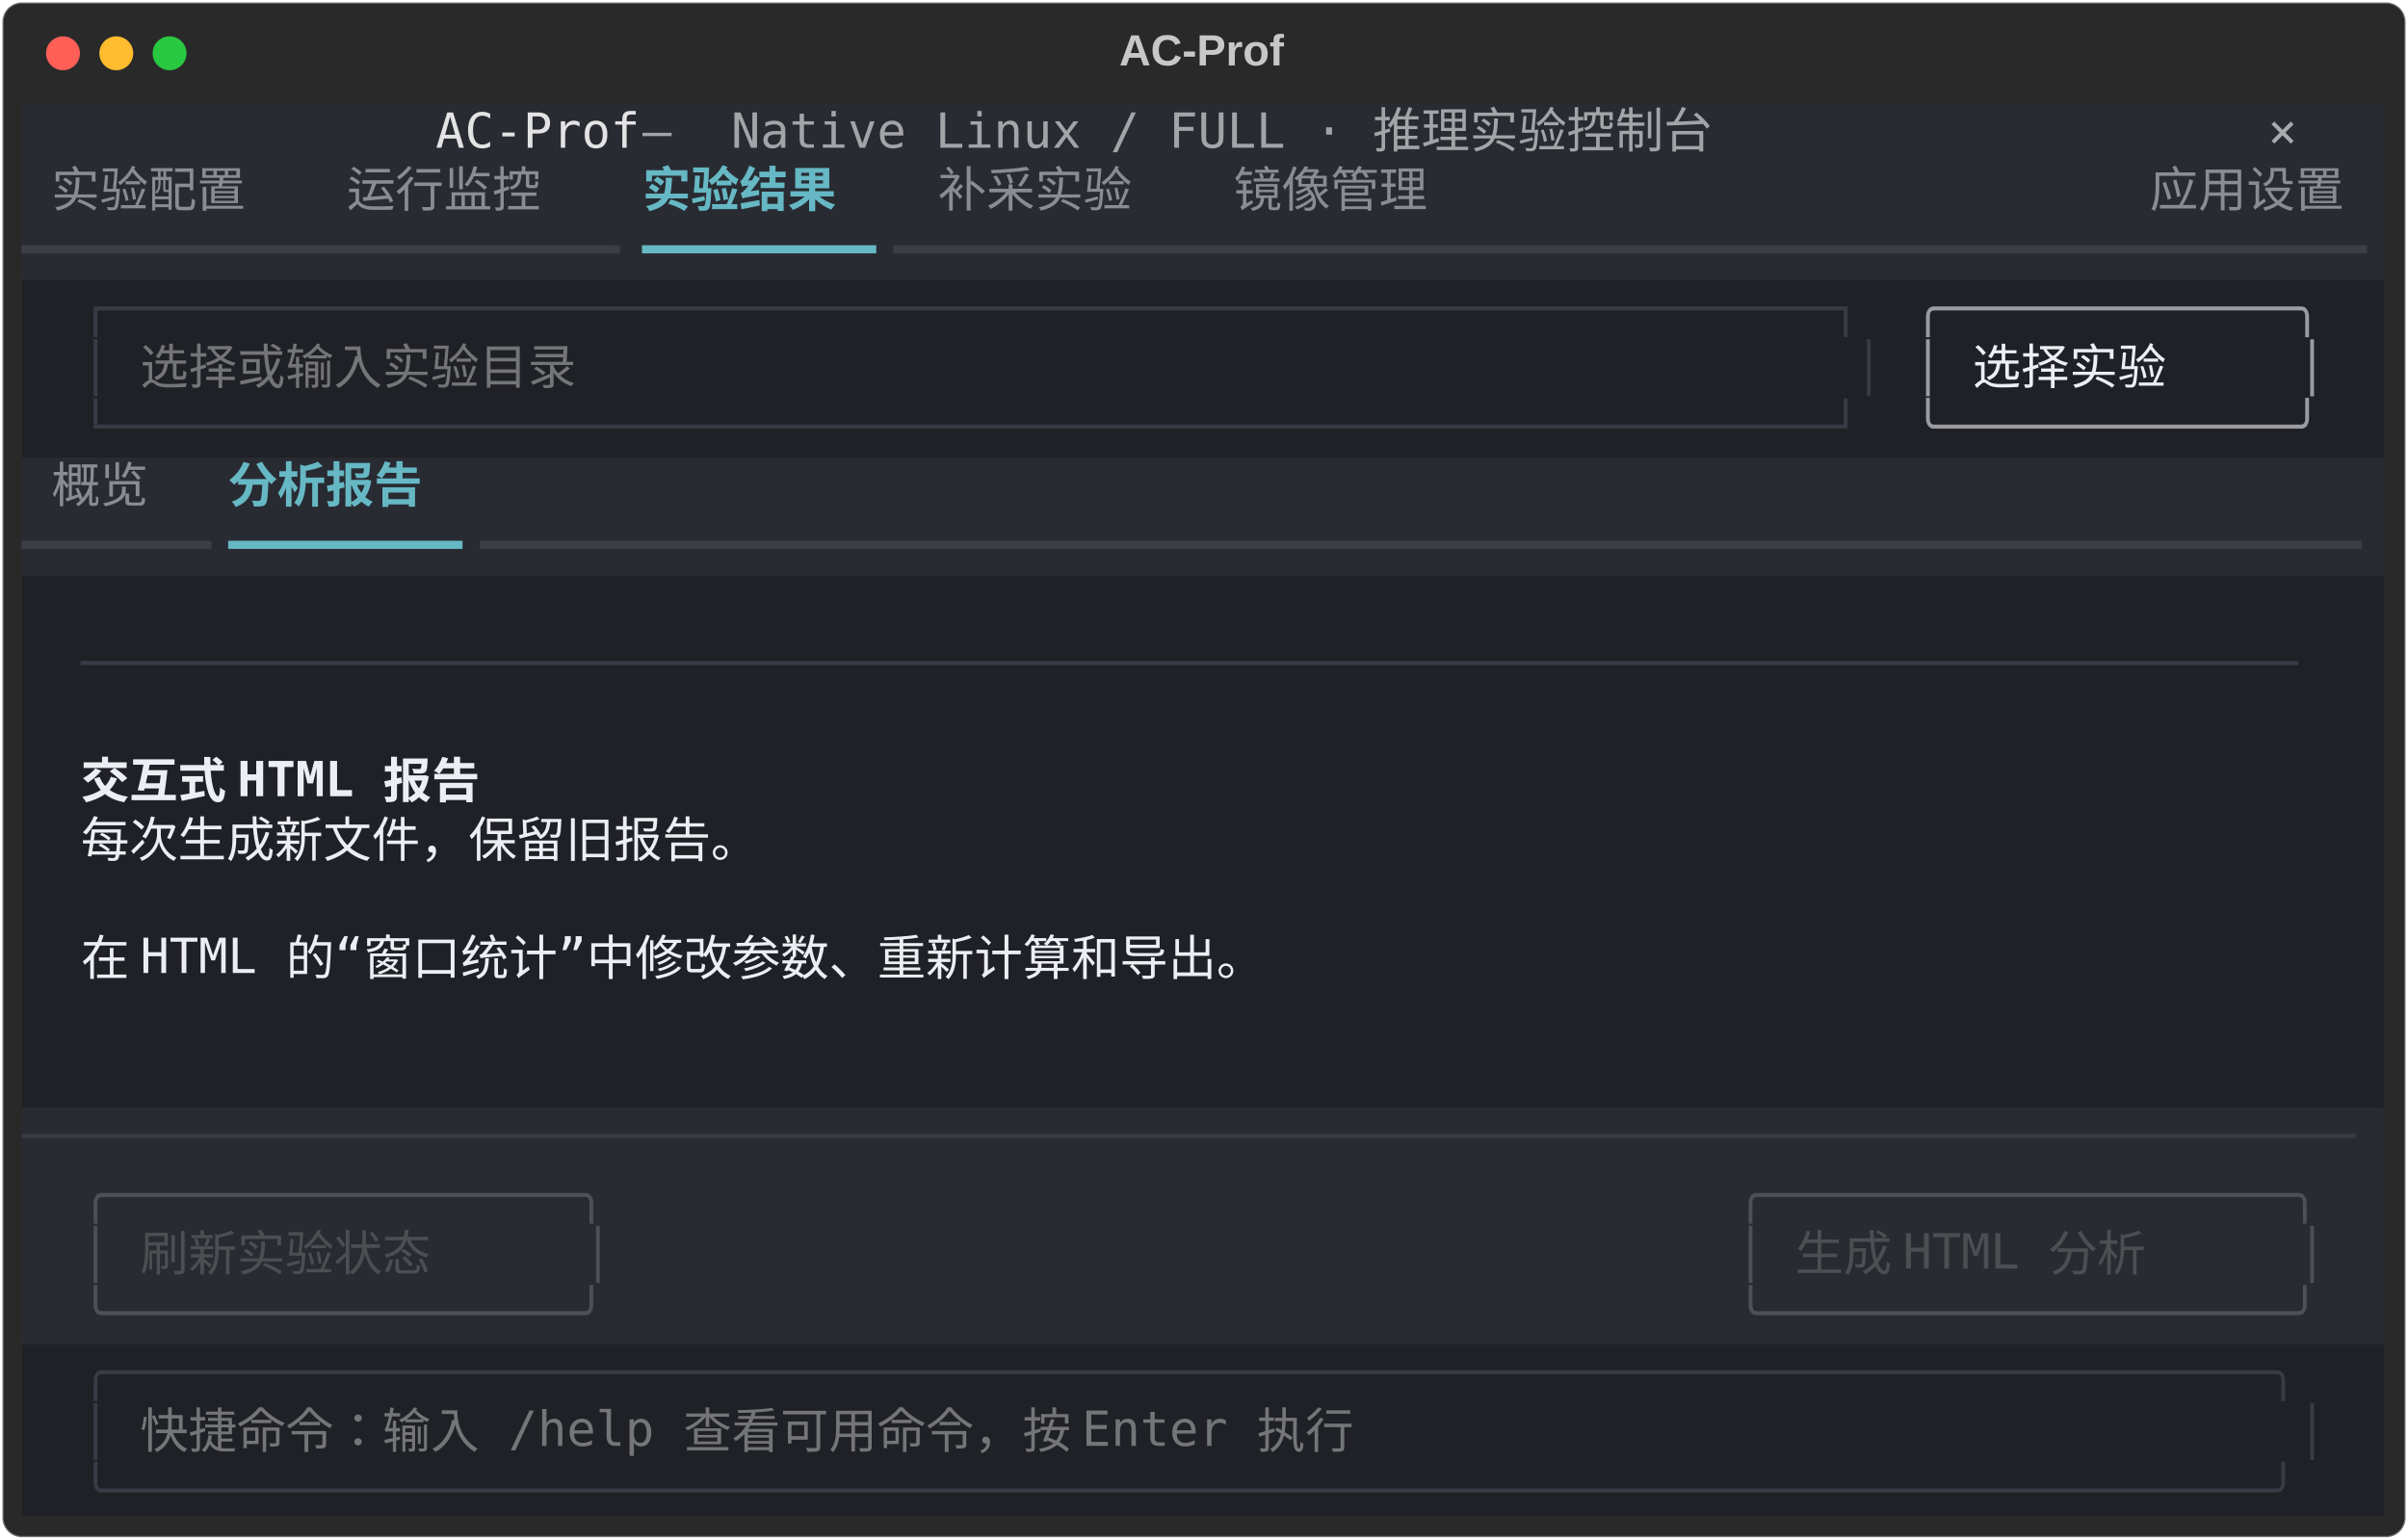
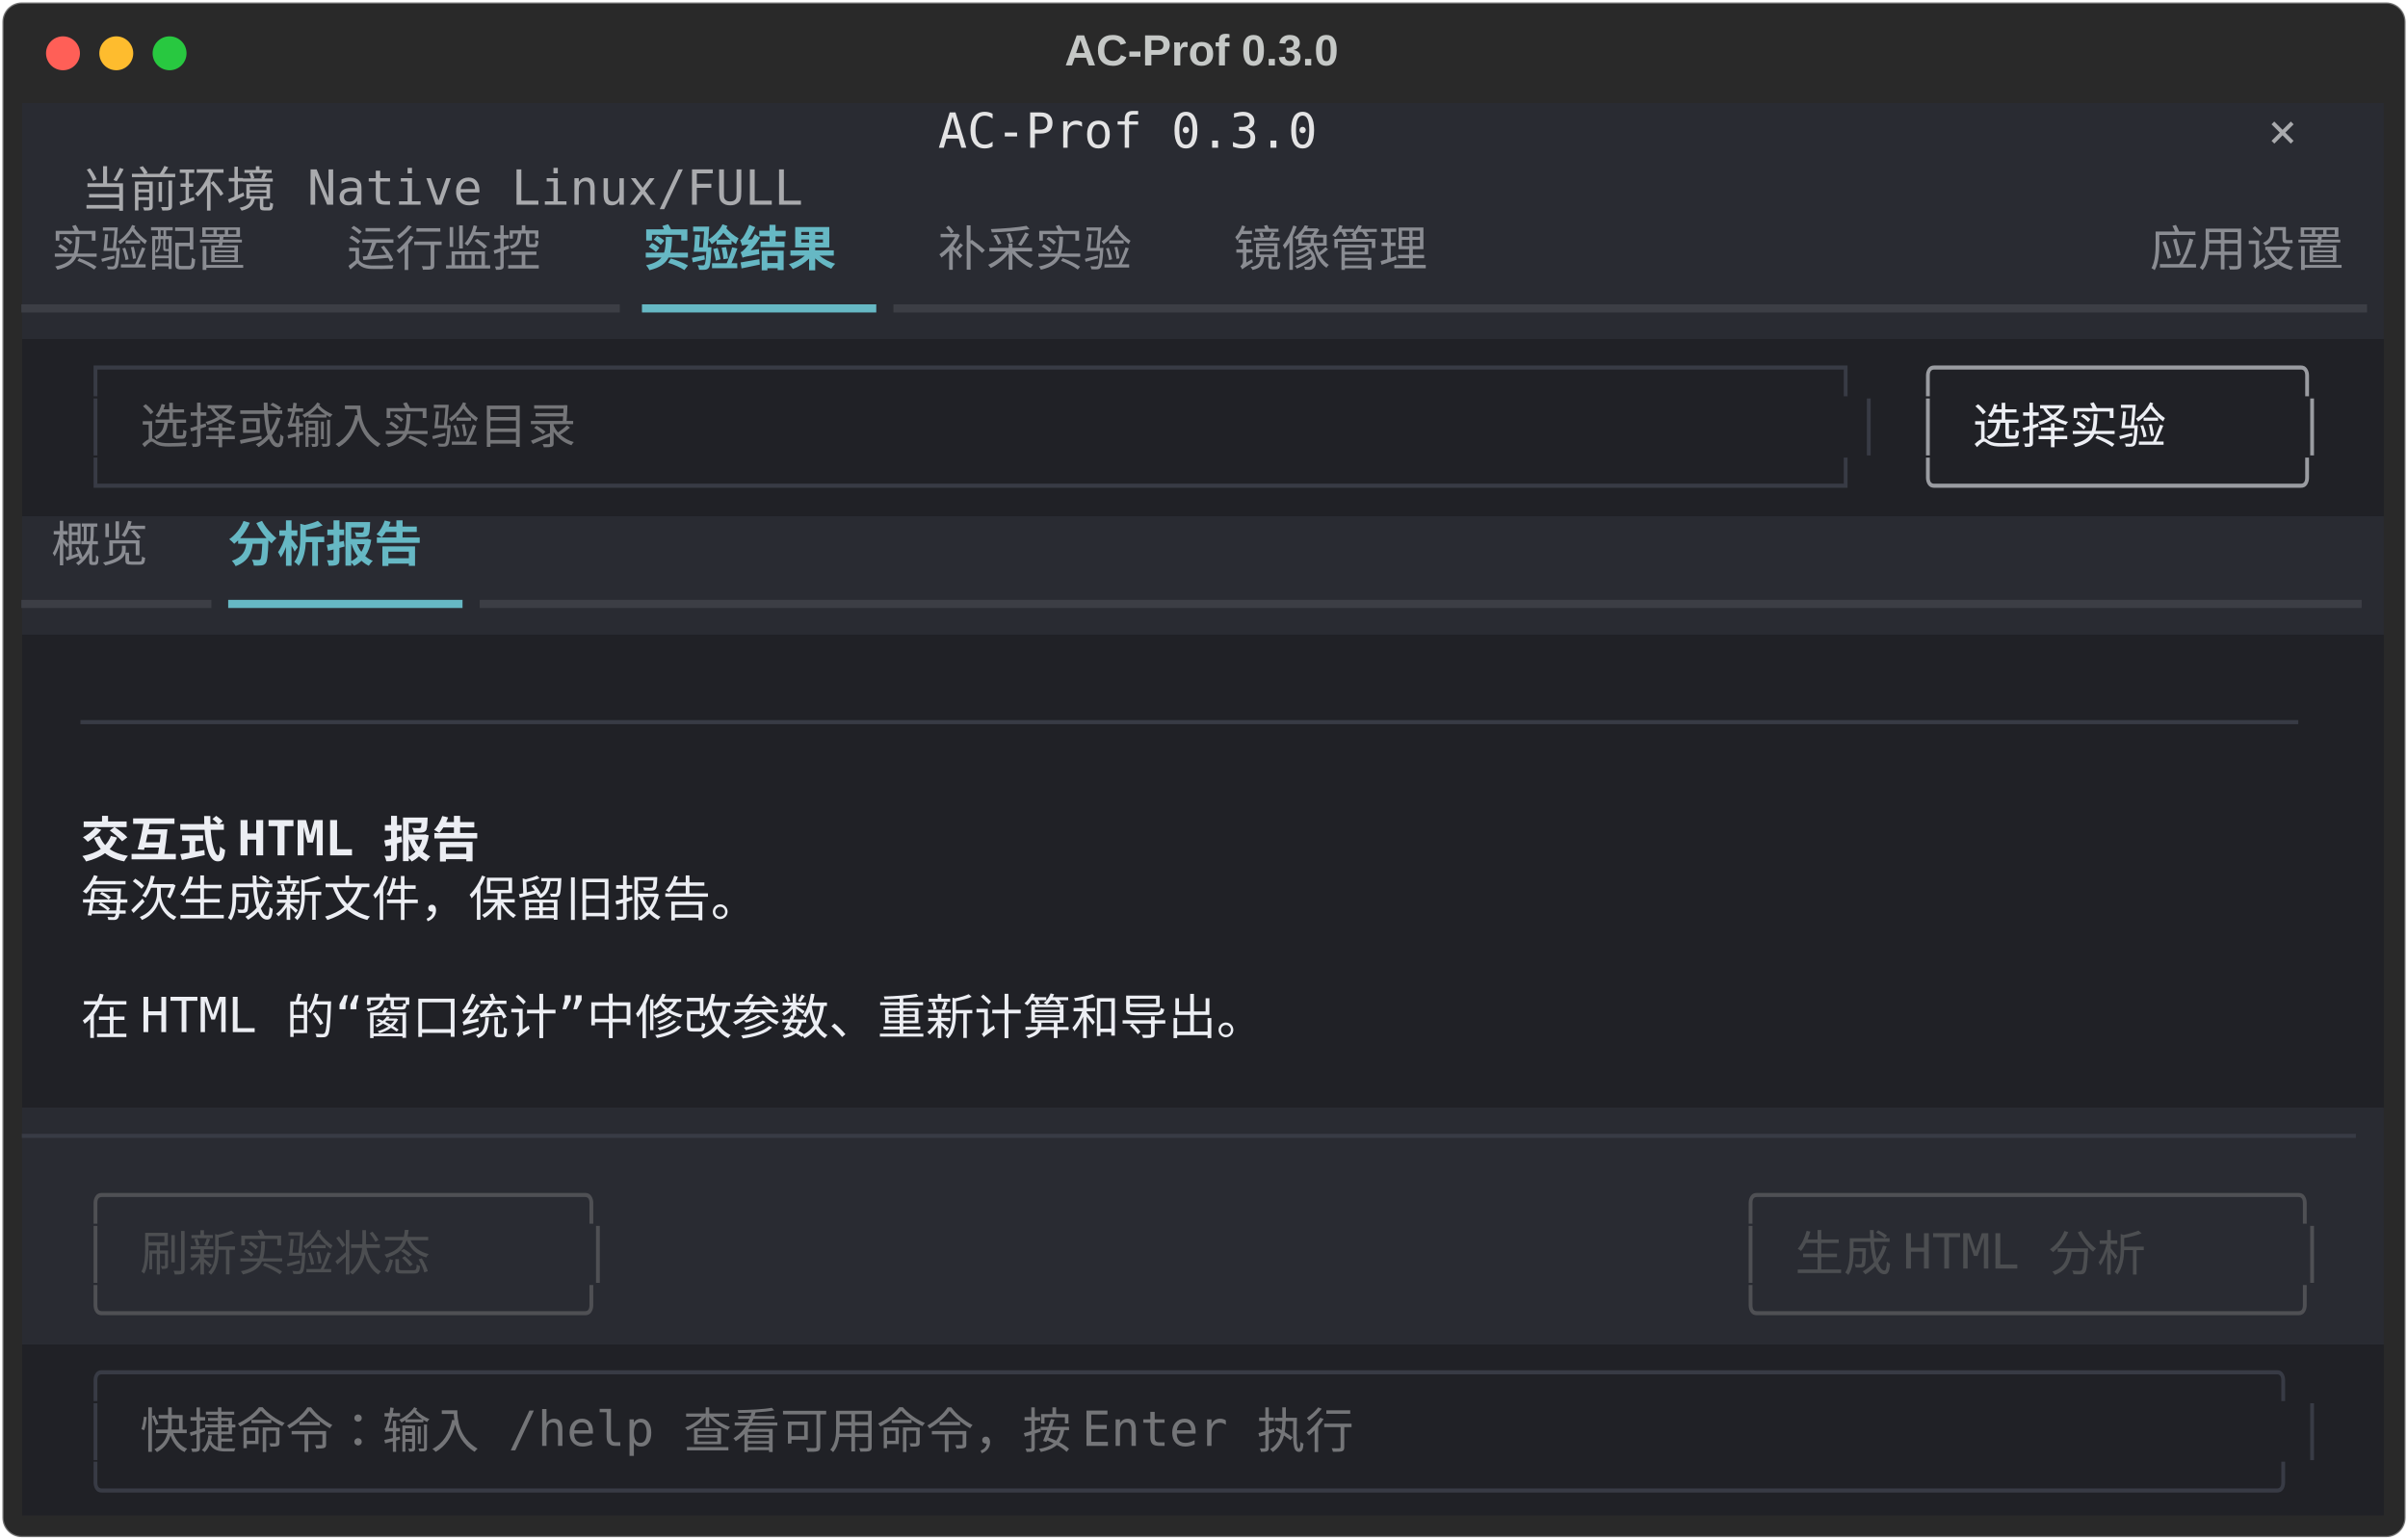
<svg xmlns="http://www.w3.org/2000/svg" class="rich-terminal" viewBox="0 0 994 635.6">
  <style>

    @font-face {
        font-family: "Fira Code";
        src: local("FiraCode-Regular"),
                url("https://cdnjs.cloudflare.com/ajax/libs/firacode/6.2.0/woff2/FiraCode-Regular.woff2") format("woff2"),
                url("https://cdnjs.cloudflare.com/ajax/libs/firacode/6.2.0/woff/FiraCode-Regular.woff") format("woff");
        font-style: normal;
        font-weight: 400;
    }
    @font-face {
        font-family: "Fira Code";
        src: local("FiraCode-Bold"),
                url("https://cdnjs.cloudflare.com/ajax/libs/firacode/6.2.0/woff2/FiraCode-Bold.woff2") format("woff2"),
                url("https://cdnjs.cloudflare.com/ajax/libs/firacode/6.2.0/woff/FiraCode-Bold.woff") format("woff");
        font-style: bold;
        font-weight: 700;
    }

    .terminal-matrix {
        font-family: Fira Code, monospace;
        font-size: 20px;
        line-height: 24.4px;
        font-variant-east-asian: full-width;
    }

    .terminal-title {
        font-size: 18px;
        font-weight: bold;
        font-family: arial;
    }

    .terminal-r1 { fill: #e3e3e4 }
- .terminal-r2 { fill: #a3a4a7 }
- .terminal-r3 { fill: #c5c8c6 }
- .terminal-r4 { fill: #a9aaad }
- .terminal-r5 { fill: #8a8c92 }
- .terminal-r6 { fill: #66b8c4;font-weight: bold }
- .terminal-r7 { fill: #3c3e45 }
- .terminal-r8 { fill: #66b8c4 }
- .terminal-r9 { fill: #383b45 }
- .terminal-r10 { fill: #9a9ca1 }
- .terminal-r11 { fill: #747578 }
- .terminal-r12 { fill: #eceef3 }
- .terminal-r13 { fill: #eceef3;font-weight: bold }
- .terminal-r14 { fill: #4f5054 }
- .terminal-r15 { fill: #4c4e51 }
+ .terminal-r2 { fill: #c5c8c6 }
+ .terminal-r3 { fill: #a9aaad }
+ .terminal-r4 { fill: #8a8c92 }
+ .terminal-r5 { fill: #66b8c4;font-weight: bold }
+ .terminal-r6 { fill: #3c3e45 }
+ .terminal-r7 { fill: #66b8c4 }
+ .terminal-r8 { fill: #383b45 }
+ .terminal-r9 { fill: #9a9ca1 }
+ .terminal-r10 { fill: #747578 }
+ .terminal-r11 { fill: #eceef3 }
+ .terminal-r12 { fill: #eceef3;font-weight: bold }
+ .terminal-r13 { fill: #4f5054 }
+ .terminal-r14 { fill: #4c4e51 }
    </style>
  <defs>
    <clipPath id="terminal-clip-terminal">
      <rect x="0" y="0" width="975.0" height="584.6" />
    </clipPath>
    <clipPath id="terminal-line-0">
      <rect x="0" y="1.5" width="976" height="24.65" />
    </clipPath>
    <clipPath id="terminal-line-1">
      <rect x="0" y="25.9" width="976" height="24.65" />
    </clipPath>
    <clipPath id="terminal-line-2">
      <rect x="0" y="50.3" width="976" height="24.65" />
    </clipPath>
    <clipPath id="terminal-line-3">
      <rect x="0" y="74.7" width="976" height="24.65" />
    </clipPath>
    <clipPath id="terminal-line-4">
      <rect x="0" y="99.1" width="976" height="24.65" />
    </clipPath>
    <clipPath id="terminal-line-5">
      <rect x="0" y="123.5" width="976" height="24.65" />
    </clipPath>
    <clipPath id="terminal-line-6">
      <rect x="0" y="147.9" width="976" height="24.65" />
    </clipPath>
    <clipPath id="terminal-line-7">
      <rect x="0" y="172.3" width="976" height="24.65" />
    </clipPath>
    <clipPath id="terminal-line-8">
      <rect x="0" y="196.7" width="976" height="24.65" />
    </clipPath>
    <clipPath id="terminal-line-9">
      <rect x="0" y="221.1" width="976" height="24.65" />
    </clipPath>
    <clipPath id="terminal-line-10">
      <rect x="0" y="245.5" width="976" height="24.65" />
    </clipPath>
    <clipPath id="terminal-line-11">
      <rect x="0" y="269.9" width="976" height="24.65" />
    </clipPath>
    <clipPath id="terminal-line-12">
      <rect x="0" y="294.3" width="976" height="24.65" />
    </clipPath>
    <clipPath id="terminal-line-13">
      <rect x="0" y="318.7" width="976" height="24.65" />
    </clipPath>
    <clipPath id="terminal-line-14">
      <rect x="0" y="343.1" width="976" height="24.65" />
    </clipPath>
    <clipPath id="terminal-line-15">
      <rect x="0" y="367.5" width="976" height="24.65" />
    </clipPath>
    <clipPath id="terminal-line-16">
      <rect x="0" y="391.9" width="976" height="24.65" />
    </clipPath>
    <clipPath id="terminal-line-17">
      <rect x="0" y="416.3" width="976" height="24.65" />
    </clipPath>
    <clipPath id="terminal-line-18">
      <rect x="0" y="440.7" width="976" height="24.65" />
    </clipPath>
    <clipPath id="terminal-line-19">
      <rect x="0" y="465.1" width="976" height="24.65" />
    </clipPath>
    <clipPath id="terminal-line-20">
      <rect x="0" y="489.5" width="976" height="24.65" />
    </clipPath>
    <clipPath id="terminal-line-21">
      <rect x="0" y="513.9" width="976" height="24.65" />
    </clipPath>
    <clipPath id="terminal-line-22">
      <rect x="0" y="538.3" width="976" height="24.65" />
    </clipPath>
  </defs>
  <rect fill="#292929" stroke="rgba(255,255,255,0.35)" stroke-width="1" x="1" y="1" width="992" height="633.6" rx="8" />
-   <text class="terminal-title" fill="#c5c8c6" text-anchor="middle" x="496" y="27">AC-Prof</text>
+   <text class="terminal-title" fill="#c5c8c6" text-anchor="middle" x="496" y="27">AC-Prof 0.3.0</text>
  <g transform="translate(26,22)">
    <circle cx="0" cy="0" r="7" fill="#ff5f57" />
    <circle cx="22" cy="0" r="7" fill="#febc2e" />
    <circle cx="44" cy="0" r="7" fill="#28c840" />
  </g>
  <g transform="translate(9, 41)" clip-path="url(#terminal-clip-terminal)">
-     <rect fill="#292b32" x="0" y="1.5" width="170.8" height="24.65" shape-rendering="crispEdges" />
-     <rect fill="#292b32" x="170.8" y="1.5" width="85.4" height="24.65" shape-rendering="crispEdges" />
-     <rect fill="#292b32" x="256.2" y="1.5" width="36.6" height="24.65" shape-rendering="crispEdges" />
-     <rect fill="#292b32" x="292.8" y="1.5" width="439.2" height="24.65" shape-rendering="crispEdges" />
-     <rect fill="#292b32" x="732" y="1.5" width="183" height="24.65" shape-rendering="crispEdges" />
+     <rect fill="#292b32" x="0" y="1.5" width="378.2" height="24.65" shape-rendering="crispEdges" />
+     <rect fill="#292b32" x="378.2" y="1.5" width="158.6" height="24.65" shape-rendering="crispEdges" />
+     <rect fill="#292b32" x="536.8" y="1.5" width="378.2" height="24.65" shape-rendering="crispEdges" />
    <rect fill="#292b32" x="915" y="1.5" width="12.2" height="24.65" shape-rendering="crispEdges" />
    <rect fill="#292b32" x="927.2" y="1.5" width="36.6" height="24.65" shape-rendering="crispEdges" />
    <rect fill="#292b32" x="963.8" y="1.5" width="12.2" height="24.65" shape-rendering="crispEdges" />
-     <rect fill="#292b32" x="0" y="25.9" width="12.2" height="24.65" shape-rendering="crispEdges" />
-     <rect fill="#292b32" x="12.2" y="25.9" width="97.6" height="24.65" shape-rendering="crispEdges" />
-     <rect fill="#292b32" x="109.8" y="25.9" width="24.4" height="24.65" shape-rendering="crispEdges" />
-     <rect fill="#292b32" x="134.2" y="25.9" width="97.6" height="24.65" shape-rendering="crispEdges" />
-     <rect fill="#292b32" x="231.8" y="25.9" width="24.4" height="24.65" shape-rendering="crispEdges" />
-     <rect fill="#292b32" x="256.2" y="25.9" width="97.6" height="24.65" shape-rendering="crispEdges" />
-     <rect fill="#292b32" x="353.8" y="25.9" width="24.4" height="24.65" shape-rendering="crispEdges" />
-     <rect fill="#292b32" x="378.2" y="25.9" width="97.6" height="24.65" shape-rendering="crispEdges" />
-     <rect fill="#292b32" x="475.8" y="25.9" width="24.4" height="24.65" shape-rendering="crispEdges" />
-     <rect fill="#292b32" x="500.2" y="25.9" width="97.6" height="24.65" shape-rendering="crispEdges" />
-     <rect fill="#292b32" x="597.8" y="25.9" width="280.6" height="24.65" shape-rendering="crispEdges" />
-     <rect fill="#292b32" x="878.4" y="25.9" width="97.6" height="24.65" shape-rendering="crispEdges" />
-     <rect fill="#292b32" x="0" y="50.3" width="256.2" height="24.65" shape-rendering="crispEdges" />
+     <rect fill="#292b32" x="0" y="25.9" width="24.4" height="24.65" shape-rendering="crispEdges" />
+     <rect fill="#292b32" x="24.4" y="25.9" width="341.6" height="24.65" shape-rendering="crispEdges" />
+     <rect fill="#292b32" x="366" y="25.9" width="610" height="24.65" shape-rendering="crispEdges" />
+     <rect fill="#292b32" x="0" y="50.3" width="12.2" height="24.65" shape-rendering="crispEdges" />
+     <rect fill="#292b32" x="12.2" y="50.3" width="97.6" height="24.65" shape-rendering="crispEdges" />
+     <rect fill="#292b32" x="109.8" y="50.3" width="24.4" height="24.65" shape-rendering="crispEdges" />
+     <rect fill="#292b32" x="134.2" y="50.3" width="97.6" height="24.65" shape-rendering="crispEdges" />
+     <rect fill="#292b32" x="231.8" y="50.3" width="24.4" height="24.65" shape-rendering="crispEdges" />
    <rect fill="#292b32" x="256.2" y="50.3" width="97.6" height="24.65" shape-rendering="crispEdges" />
-     <rect fill="#292b32" x="353.8" y="50.3" width="622.2" height="24.65" shape-rendering="crispEdges" />
-     <rect fill="#202126" x="0" y="74.7" width="24.4" height="24.65" shape-rendering="crispEdges" />
-     <rect fill="#202126" x="24.4" y="74.7" width="744.2" height="24.65" shape-rendering="crispEdges" />
-     <rect fill="#202126" x="768.6" y="74.7" width="12.2" height="24.65" shape-rendering="crispEdges" />
-     <rect fill="#202126" x="780.8" y="74.7" width="170.8" height="24.65" shape-rendering="crispEdges" />
-     <rect fill="#202126" x="951.6" y="74.7" width="24.4" height="24.65" shape-rendering="crispEdges" />
+     <rect fill="#292b32" x="353.8" y="50.3" width="24.4" height="24.65" shape-rendering="crispEdges" />
+     <rect fill="#292b32" x="378.2" y="50.3" width="97.6" height="24.65" shape-rendering="crispEdges" />
+     <rect fill="#292b32" x="475.8" y="50.3" width="24.4" height="24.65" shape-rendering="crispEdges" />
+     <rect fill="#292b32" x="500.2" y="50.3" width="97.6" height="24.65" shape-rendering="crispEdges" />
+     <rect fill="#292b32" x="597.8" y="50.3" width="280.6" height="24.65" shape-rendering="crispEdges" />
+     <rect fill="#292b32" x="878.4" y="50.3" width="97.6" height="24.65" shape-rendering="crispEdges" />
+     <rect fill="#292b32" x="0" y="74.7" width="256.2" height="24.65" shape-rendering="crispEdges" />
+     <rect fill="#292b32" x="256.2" y="74.7" width="97.6" height="24.65" shape-rendering="crispEdges" />
+     <rect fill="#292b32" x="353.8" y="74.7" width="622.2" height="24.65" shape-rendering="crispEdges" />
    <rect fill="#202126" x="0" y="99.1" width="24.4" height="24.65" shape-rendering="crispEdges" />
-     <rect fill="#202126" x="24.4" y="99.1" width="12.2" height="24.65" shape-rendering="crispEdges" />
-     <rect fill="#202126" x="36.6" y="99.1" width="12.2" height="24.65" shape-rendering="crispEdges" />
-     <rect fill="#202126" x="48.8" y="99.1" width="219.6" height="24.65" shape-rendering="crispEdges" />
-     <rect fill="#202126" x="268.4" y="99.1" width="475.8" height="24.65" shape-rendering="crispEdges" />
-     <rect fill="#202126" x="744.2" y="99.1" width="12.2" height="24.65" shape-rendering="crispEdges" />
-     <rect fill="#202126" x="756.4" y="99.1" width="12.2" height="24.65" shape-rendering="crispEdges" />
+     <rect fill="#202126" x="24.4" y="99.1" width="744.2" height="24.65" shape-rendering="crispEdges" />
    <rect fill="#202126" x="768.6" y="99.1" width="12.2" height="24.65" shape-rendering="crispEdges" />
-     <rect fill="#202126" x="780.8" y="99.1" width="12.2" height="24.65" shape-rendering="crispEdges" />
-     <rect fill="#202126" x="793" y="99.1" width="12.2" height="24.65" shape-rendering="crispEdges" />
-     <rect fill="#202126" x="805.2" y="99.1" width="122" height="24.65" shape-rendering="crispEdges" />
-     <rect fill="#202126" x="927.2" y="99.1" width="12.2" height="24.65" shape-rendering="crispEdges" />
-     <rect fill="#202126" x="939.4" y="99.1" width="12.2" height="24.65" shape-rendering="crispEdges" />
+     <rect fill="#202126" x="780.8" y="99.1" width="170.8" height="24.65" shape-rendering="crispEdges" />
    <rect fill="#202126" x="951.6" y="99.1" width="24.4" height="24.65" shape-rendering="crispEdges" />
    <rect fill="#202126" x="0" y="123.5" width="24.4" height="24.65" shape-rendering="crispEdges" />
-     <rect fill="#202126" x="24.4" y="123.5" width="744.2" height="24.65" shape-rendering="crispEdges" />
+     <rect fill="#202126" x="24.4" y="123.5" width="12.2" height="24.65" shape-rendering="crispEdges" />
+     <rect fill="#202126" x="36.6" y="123.5" width="12.2" height="24.65" shape-rendering="crispEdges" />
+     <rect fill="#202126" x="48.8" y="123.5" width="219.6" height="24.65" shape-rendering="crispEdges" />
+     <rect fill="#202126" x="268.4" y="123.5" width="475.8" height="24.65" shape-rendering="crispEdges" />
+     <rect fill="#202126" x="744.2" y="123.5" width="12.2" height="24.65" shape-rendering="crispEdges" />
+     <rect fill="#202126" x="756.4" y="123.5" width="12.2" height="24.65" shape-rendering="crispEdges" />
    <rect fill="#202126" x="768.6" y="123.5" width="12.2" height="24.65" shape-rendering="crispEdges" />
-     <rect fill="#202126" x="780.8" y="123.5" width="170.8" height="24.65" shape-rendering="crispEdges" />
+     <rect fill="#202126" x="780.8" y="123.5" width="12.2" height="24.65" shape-rendering="crispEdges" />
+     <rect fill="#202126" x="793" y="123.5" width="12.2" height="24.65" shape-rendering="crispEdges" />
+     <rect fill="#202126" x="805.2" y="123.5" width="122" height="24.65" shape-rendering="crispEdges" />
+     <rect fill="#202126" x="927.2" y="123.5" width="12.2" height="24.65" shape-rendering="crispEdges" />
+     <rect fill="#202126" x="939.4" y="123.5" width="12.2" height="24.65" shape-rendering="crispEdges" />
    <rect fill="#202126" x="951.6" y="123.5" width="24.4" height="24.65" shape-rendering="crispEdges" />
-     <rect fill="#292b32" x="0" y="147.9" width="12.2" height="24.65" shape-rendering="crispEdges" />
-     <rect fill="#292b32" x="12.2" y="147.9" width="48.8" height="24.65" shape-rendering="crispEdges" />
-     <rect fill="#292b32" x="61" y="147.9" width="24.4" height="24.65" shape-rendering="crispEdges" />
-     <rect fill="#292b32" x="85.4" y="147.9" width="97.6" height="24.65" shape-rendering="crispEdges" />
-     <rect fill="#292b32" x="183" y="147.9" width="793" height="24.65" shape-rendering="crispEdges" />
-     <rect fill="#292b32" x="0" y="172.3" width="85.4" height="24.65" shape-rendering="crispEdges" />
+     <rect fill="#202126" x="0" y="147.9" width="24.4" height="24.65" shape-rendering="crispEdges" />
+     <rect fill="#202126" x="24.4" y="147.9" width="744.2" height="24.65" shape-rendering="crispEdges" />
+     <rect fill="#202126" x="768.6" y="147.9" width="12.2" height="24.65" shape-rendering="crispEdges" />
+     <rect fill="#202126" x="780.8" y="147.9" width="170.8" height="24.65" shape-rendering="crispEdges" />
+     <rect fill="#202126" x="951.6" y="147.9" width="24.4" height="24.65" shape-rendering="crispEdges" />
+     <rect fill="#292b32" x="0" y="172.3" width="12.2" height="24.65" shape-rendering="crispEdges" />
+     <rect fill="#292b32" x="12.2" y="172.3" width="48.8" height="24.65" shape-rendering="crispEdges" />
+     <rect fill="#292b32" x="61" y="172.3" width="24.4" height="24.65" shape-rendering="crispEdges" />
    <rect fill="#292b32" x="85.4" y="172.3" width="97.6" height="24.65" shape-rendering="crispEdges" />
    <rect fill="#292b32" x="183" y="172.3" width="793" height="24.65" shape-rendering="crispEdges" />
-     <rect fill="#202126" x="0" y="196.7" width="976" height="24.65" shape-rendering="crispEdges" />
-     <rect fill="#202126" x="0" y="221.1" width="24.4" height="24.65" shape-rendering="crispEdges" />
-     <rect fill="#202126" x="24.4" y="221.1" width="927.2" height="24.65" shape-rendering="crispEdges" />
-     <rect fill="#202126" x="951.6" y="221.1" width="24.4" height="24.65" shape-rendering="crispEdges" />
-     <rect fill="#202126" x="0" y="245.5" width="976" height="24.65" shape-rendering="crispEdges" />
-     <rect fill="#202126" x="0" y="269.9" width="24.4" height="24.65" shape-rendering="crispEdges" />
-     <rect fill="#202126" x="24.4" y="269.9" width="195.2" height="24.65" shape-rendering="crispEdges" />
-     <rect fill="#202126" x="219.6" y="269.9" width="756.4" height="24.65" shape-rendering="crispEdges" />
+     <rect fill="#292b32" x="0" y="196.7" width="85.4" height="24.65" shape-rendering="crispEdges" />
+     <rect fill="#292b32" x="85.4" y="196.7" width="97.6" height="24.65" shape-rendering="crispEdges" />
+     <rect fill="#292b32" x="183" y="196.7" width="793" height="24.65" shape-rendering="crispEdges" />
+     <rect fill="#202126" x="0" y="221.1" width="976" height="24.65" shape-rendering="crispEdges" />
+     <rect fill="#202126" x="0" y="245.5" width="24.4" height="24.65" shape-rendering="crispEdges" />
+     <rect fill="#202126" x="24.4" y="245.5" width="927.2" height="24.65" shape-rendering="crispEdges" />
+     <rect fill="#202126" x="951.6" y="245.5" width="24.4" height="24.65" shape-rendering="crispEdges" />
+     <rect fill="#202126" x="0" y="269.9" width="976" height="24.65" shape-rendering="crispEdges" />
    <rect fill="#202126" x="0" y="294.3" width="24.4" height="24.65" shape-rendering="crispEdges" />
-     <rect fill="#202126" x="24.4" y="294.3" width="341.6" height="24.65" shape-rendering="crispEdges" />
-     <rect fill="#202126" x="366" y="294.3" width="610" height="24.65" shape-rendering="crispEdges" />
-     <rect fill="#202126" x="0" y="318.7" width="976" height="24.65" shape-rendering="crispEdges" />
-     <rect fill="#202126" x="0" y="343.1" width="24.4" height="24.65" shape-rendering="crispEdges" />
-     <rect fill="#202126" x="24.4" y="343.1" width="585.6" height="24.65" shape-rendering="crispEdges" />
-     <rect fill="#202126" x="610" y="343.1" width="366" height="24.65" shape-rendering="crispEdges" />
-     <rect fill="#202126" x="0" y="367.5" width="976" height="24.65" shape-rendering="crispEdges" />
+     <rect fill="#202126" x="24.4" y="294.3" width="195.2" height="24.65" shape-rendering="crispEdges" />
+     <rect fill="#202126" x="219.6" y="294.3" width="756.4" height="24.65" shape-rendering="crispEdges" />
+     <rect fill="#202126" x="0" y="318.7" width="24.4" height="24.65" shape-rendering="crispEdges" />
+     <rect fill="#202126" x="24.4" y="318.7" width="341.6" height="24.65" shape-rendering="crispEdges" />
+     <rect fill="#202126" x="366" y="318.7" width="610" height="24.65" shape-rendering="crispEdges" />
+     <rect fill="#202126" x="0" y="343.1" width="976" height="24.65" shape-rendering="crispEdges" />
+     <rect fill="#202126" x="0" y="367.5" width="24.4" height="24.65" shape-rendering="crispEdges" />
+     <rect fill="#202126" x="24.4" y="367.5" width="585.6" height="24.65" shape-rendering="crispEdges" />
+     <rect fill="#202126" x="610" y="367.5" width="366" height="24.65" shape-rendering="crispEdges" />
    <rect fill="#202126" x="0" y="391.9" width="976" height="24.65" shape-rendering="crispEdges" />
    <rect fill="#292b32" x="0" y="416.3" width="976" height="24.65" shape-rendering="crispEdges" />
    <rect fill="#292b32" x="0" y="440.7" width="24.4" height="24.65" shape-rendering="crispEdges" />
    <rect fill="#292b32" x="24.4" y="440.7" width="219.6" height="24.65" shape-rendering="crispEdges" />
    <rect fill="#292b32" x="244" y="440.7" width="463.6" height="24.65" shape-rendering="crispEdges" />
    <rect fill="#292b32" x="707.6" y="440.7" width="244" height="24.65" shape-rendering="crispEdges" />
    <rect fill="#292b32" x="951.6" y="440.7" width="24.4" height="24.65" shape-rendering="crispEdges" />
    <rect fill="#292b32" x="0" y="465.1" width="24.4" height="24.65" shape-rendering="crispEdges" />
    <rect fill="#292b32" x="24.4" y="465.1" width="12.2" height="24.65" shape-rendering="crispEdges" />
    <rect fill="#292b32" x="36.6" y="465.1" width="12.2" height="24.65" shape-rendering="crispEdges" />
    <rect fill="#292b32" x="48.8" y="465.1" width="170.8" height="24.65" shape-rendering="crispEdges" />
    <rect fill="#292b32" x="219.6" y="465.1" width="12.2" height="24.65" shape-rendering="crispEdges" />
    <rect fill="#292b32" x="231.8" y="465.1" width="12.2" height="24.65" shape-rendering="crispEdges" />
    <rect fill="#292b32" x="244" y="465.1" width="463.6" height="24.65" shape-rendering="crispEdges" />
    <rect fill="#292b32" x="707.6" y="465.1" width="12.2" height="24.65" shape-rendering="crispEdges" />
    <rect fill="#292b32" x="719.8" y="465.1" width="12.2" height="24.65" shape-rendering="crispEdges" />
    <rect fill="#292b32" x="732" y="465.1" width="195.2" height="24.65" shape-rendering="crispEdges" />
    <rect fill="#292b32" x="927.2" y="465.1" width="12.2" height="24.65" shape-rendering="crispEdges" />
    <rect fill="#292b32" x="939.4" y="465.1" width="12.2" height="24.65" shape-rendering="crispEdges" />
    <rect fill="#292b32" x="951.6" y="465.1" width="24.4" height="24.65" shape-rendering="crispEdges" />
    <rect fill="#292b32" x="0" y="489.5" width="24.4" height="24.65" shape-rendering="crispEdges" />
    <rect fill="#292b32" x="24.4" y="489.5" width="219.6" height="24.65" shape-rendering="crispEdges" />
    <rect fill="#292b32" x="244" y="489.5" width="463.6" height="24.65" shape-rendering="crispEdges" />
    <rect fill="#292b32" x="707.6" y="489.5" width="244" height="24.65" shape-rendering="crispEdges" />
    <rect fill="#292b32" x="951.6" y="489.5" width="24.4" height="24.65" shape-rendering="crispEdges" />
    <rect fill="#202126" x="0" y="513.9" width="24.4" height="24.65" shape-rendering="crispEdges" />
    <rect fill="#202126" x="24.4" y="513.9" width="927.2" height="24.65" shape-rendering="crispEdges" />
    <rect fill="#202126" x="951.6" y="513.9" width="24.4" height="24.65" shape-rendering="crispEdges" />
    <rect fill="#202126" x="0" y="538.3" width="24.4" height="24.65" shape-rendering="crispEdges" />
    <rect fill="#202126" x="24.4" y="538.3" width="12.2" height="24.65" shape-rendering="crispEdges" />
    <rect fill="#202126" x="36.6" y="538.3" width="12.2" height="24.65" shape-rendering="crispEdges" />
    <rect fill="#202126" x="48.8" y="538.3" width="585.6" height="24.65" shape-rendering="crispEdges" />
    <rect fill="#202126" x="634.4" y="538.3" width="292.8" height="24.65" shape-rendering="crispEdges" />
    <rect fill="#202126" x="927.2" y="538.3" width="12.2" height="24.65" shape-rendering="crispEdges" />
    <rect fill="#202126" x="939.4" y="538.3" width="12.2" height="24.65" shape-rendering="crispEdges" />
    <rect fill="#202126" x="951.6" y="538.3" width="24.4" height="24.65" shape-rendering="crispEdges" />
    <rect fill="#202126" x="0" y="562.7" width="24.4" height="24.65" shape-rendering="crispEdges" />
    <rect fill="#202126" x="24.4" y="562.7" width="927.2" height="24.65" shape-rendering="crispEdges" />
    <rect fill="#202126" x="951.6" y="562.7" width="24.4" height="24.65" shape-rendering="crispEdges" />
    <g class="terminal-matrix">
-       <text class="terminal-r1" x="170.8" y="20" textLength="85.4" clip-path="url(#terminal-line-0)">AC-Prof</text>
-       <text class="terminal-r2" x="256.2" y="20" textLength="36.6" clip-path="url(#terminal-line-0)"> — </text>
-       <text class="terminal-r2" x="292.8" y="20" textLength="353.8" clip-path="url(#terminal-line-0)">Native Linux / FULL · 推理实验控制台</text>
-       <text class="terminal-r4" x="927.2" y="20" textLength="36.6" clip-path="url(#terminal-line-0)"> × </text>
-       <text class="terminal-r3" x="976" y="20" textLength="12.2" clip-path="url(#terminal-line-0)">
- </text>
-       <text class="terminal-r5" x="12.2" y="44.4" textLength="48.8" clip-path="url(#terminal-line-1)">实验配置</text>
-       <text class="terminal-r5" x="134.2" y="44.4" textLength="48.8" clip-path="url(#terminal-line-1)">运行监控</text>
-       <text class="terminal-r6" x="256.2" y="44.4" textLength="48.8" clip-path="url(#terminal-line-1)">实验结果</text>
-       <text class="terminal-r5" x="378.2" y="44.4" textLength="48.8" clip-path="url(#terminal-line-1)">补采实验</text>
-       <text class="terminal-r5" x="500.2" y="44.4" textLength="48.8" clip-path="url(#terminal-line-1)">镜像管理</text>
-       <text class="terminal-r5" x="878.4" y="44.4" textLength="48.8" clip-path="url(#terminal-line-1)">应用设置</text>
-       <text class="terminal-r3" x="976" y="44.4" textLength="12.2" clip-path="url(#terminal-line-1)">
- </text>
-       <text class="terminal-r7" x="0" y="68.8" textLength="256.2" clip-path="url(#terminal-line-2)">━━━━━━━━━━━━━━━━━━━━╸</text>
-       <text class="terminal-r8" x="256.2" y="68.8" textLength="97.6" clip-path="url(#terminal-line-2)">━━━━━━━━</text>
-       <text class="terminal-r7" x="353.8" y="68.8" textLength="622.2" clip-path="url(#terminal-line-2)">╺━━━━━━━━━━━━━━━━━━━━━━━━━━━━━━━━━━━━━━━━━━━━━━━━━━</text>
-       <text class="terminal-r3" x="976" y="68.8" textLength="12.2" clip-path="url(#terminal-line-2)">
- </text>
-       <text class="terminal-r9" x="24.4" y="93.2" textLength="744.2" clip-path="url(#terminal-line-3)">┌───────────────────────────────────────────────────────────┐</text>
-       <text class="terminal-r10" x="780.8" y="93.2" textLength="170.8" clip-path="url(#terminal-line-3)">╭────────────╮</text>
-       <text class="terminal-r3" x="976" y="93.2" textLength="12.2" clip-path="url(#terminal-line-3)">
- </text>
-       <text class="terminal-r9" x="24.4" y="117.6" textLength="12.2" clip-path="url(#terminal-line-4)">│</text>
-       <text class="terminal-r11" x="48.8" y="117.6" textLength="109.8" clip-path="url(#terminal-line-4)">选择或输入实验目录</text>
-       <text class="terminal-r9" x="756.4" y="117.6" textLength="12.2" clip-path="url(#terminal-line-4)">│</text>
-       <text class="terminal-r10" x="780.8" y="117.6" textLength="12.2" clip-path="url(#terminal-line-4)">│</text>
-       <text class="terminal-r12" x="805.2" y="117.6" textLength="73.2" clip-path="url(#terminal-line-4)"> 选择实验 </text>
-       <text class="terminal-r10" x="939.4" y="117.6" textLength="12.2" clip-path="url(#terminal-line-4)">│</text>
-       <text class="terminal-r3" x="976" y="117.6" textLength="12.2" clip-path="url(#terminal-line-4)">
- </text>
-       <text class="terminal-r9" x="24.4" y="142" textLength="744.2" clip-path="url(#terminal-line-5)">└───────────────────────────────────────────────────────────┘</text>
-       <text class="terminal-r10" x="780.8" y="142" textLength="170.8" clip-path="url(#terminal-line-5)">╰────────────╯</text>
-       <text class="terminal-r3" x="976" y="142" textLength="12.2" clip-path="url(#terminal-line-5)">
- </text>
-       <text class="terminal-r5" x="12.2" y="166.4" textLength="24.4" clip-path="url(#terminal-line-6)">概览</text>
-       <text class="terminal-r6" x="85.4" y="166.4" textLength="48.8" clip-path="url(#terminal-line-6)">分析报告</text>
-       <text class="terminal-r3" x="976" y="166.4" textLength="12.2" clip-path="url(#terminal-line-6)">
- </text>
-       <text class="terminal-r7" x="0" y="190.8" textLength="85.4" clip-path="url(#terminal-line-7)">━━━━━━╸</text>
-       <text class="terminal-r8" x="85.4" y="190.8" textLength="97.6" clip-path="url(#terminal-line-7)">━━━━━━━━</text>
-       <text class="terminal-r7" x="183" y="190.8" textLength="793" clip-path="url(#terminal-line-7)">╺━━━━━━━━━━━━━━━━━━━━━━━━━━━━━━━━━━━━━━━━━━━━━━━━━━━━━━━━━━━━━━━━</text>
-       <text class="terminal-r3" x="976" y="190.8" textLength="12.2" clip-path="url(#terminal-line-7)">
- </text>
-       <text class="terminal-r3" x="976" y="215.2" textLength="12.2" clip-path="url(#terminal-line-8)">
- </text>
-       <text class="terminal-r9" x="24.4" y="239.6" textLength="927.2" clip-path="url(#terminal-line-9)">────────────────────────────────────────────────────────────────────────────</text>
-       <text class="terminal-r3" x="976" y="239.6" textLength="12.2" clip-path="url(#terminal-line-9)">
- </text>
-       <text class="terminal-r3" x="976" y="264" textLength="12.2" clip-path="url(#terminal-line-10)">
- </text>
-       <text class="terminal-r13" x="24.4" y="288.4" textLength="134.2" clip-path="url(#terminal-line-11)">交互式 HTML 报告</text>
-       <text class="terminal-r3" x="976" y="288.4" textLength="12.2" clip-path="url(#terminal-line-11)">
- </text>
-       <text class="terminal-r12" x="24.4" y="312.8" textLength="170.8" clip-path="url(#terminal-line-12)">每次生成新文件，保留旧报告。</text>
-       <text class="terminal-r3" x="976" y="312.8" textLength="12.2" clip-path="url(#terminal-line-12)">
- </text>
-       <text class="terminal-r3" x="976" y="337.2" textLength="12.2" clip-path="url(#terminal-line-13)">
- </text>
-       <text class="terminal-r12" x="24.4" y="361.6" textLength="341.6" clip-path="url(#terminal-line-14)">在 HTML 的“窗口统计”中修改参数、重新计算和导出。</text>
-       <text class="terminal-r3" x="976" y="361.6" textLength="12.2" clip-path="url(#terminal-line-14)">
- </text>
-       <text class="terminal-r3" x="976" y="386" textLength="12.2" clip-path="url(#terminal-line-15)">
- </text>
-       <text class="terminal-r3" x="976" y="410.4" textLength="12.2" clip-path="url(#terminal-line-16)">
- </text>
-       <text class="terminal-r9" x="0" y="434.8" textLength="976" clip-path="url(#terminal-line-17)">────────────────────────────────────────────────────────────────────────────────</text>
-       <text class="terminal-r3" x="976" y="434.8" textLength="12.2" clip-path="url(#terminal-line-17)">
- </text>
-       <text class="terminal-r14" x="24.4" y="459.2" textLength="219.6" clip-path="url(#terminal-line-18)">╭────────────────╮</text>
-       <text class="terminal-r14" x="707.6" y="459.2" textLength="244" clip-path="url(#terminal-line-18)">╭──────────────────╮</text>
-       <text class="terminal-r3" x="976" y="459.2" textLength="12.2" clip-path="url(#terminal-line-18)">
- </text>
-       <text class="terminal-r14" x="24.4" y="483.6" textLength="12.2" clip-path="url(#terminal-line-19)">│</text>
-       <text class="terminal-r15" x="48.8" y="483.6" textLength="97.6" clip-path="url(#terminal-line-19)"> 刷新实验状态 </text>
-       <text class="terminal-r14" x="231.8" y="483.6" textLength="12.2" clip-path="url(#terminal-line-19)">│</text>
-       <text class="terminal-r14" x="707.6" y="483.6" textLength="12.2" clip-path="url(#terminal-line-19)">│</text>
-       <text class="terminal-r15" x="732" y="483.6" textLength="146.4" clip-path="url(#terminal-line-19)"> 生成 HTML 分析 </text>
-       <text class="terminal-r14" x="939.4" y="483.6" textLength="12.2" clip-path="url(#terminal-line-19)">│</text>
-       <text class="terminal-r3" x="976" y="483.6" textLength="12.2" clip-path="url(#terminal-line-19)">
- </text>
-       <text class="terminal-r14" x="24.4" y="508" textLength="219.6" clip-path="url(#terminal-line-20)">╰────────────────╯</text>
-       <text class="terminal-r14" x="707.6" y="508" textLength="244" clip-path="url(#terminal-line-20)">╰──────────────────╯</text>
-       <text class="terminal-r3" x="976" y="508" textLength="12.2" clip-path="url(#terminal-line-20)">
- </text>
-       <text class="terminal-r9" x="24.4" y="532.4" textLength="927.2" clip-path="url(#terminal-line-21)">╭──────────────────────────────────────────────────────────────────────────╮</text>
-       <text class="terminal-r3" x="976" y="532.4" textLength="12.2" clip-path="url(#terminal-line-21)">
- </text>
-       <text class="terminal-r9" x="24.4" y="556.8" textLength="12.2" clip-path="url(#terminal-line-22)">│</text>
-       <text class="terminal-r11" x="48.8" y="556.8" textLength="378.2" clip-path="url(#terminal-line-22)">快捷命令：输入 /help 查看可用命令，按 Enter 执行</text>
-       <text class="terminal-r9" x="939.4" y="556.8" textLength="12.2" clip-path="url(#terminal-line-22)">│</text>
-       <text class="terminal-r3" x="976" y="556.8" textLength="12.2" clip-path="url(#terminal-line-22)">
- </text>
-       <text class="terminal-r9" x="24.4" y="581.2" textLength="927.2" clip-path="url(#terminal-line-23)">╰──────────────────────────────────────────────────────────────────────────╯</text>
+       <text class="terminal-r1" x="378.2" y="20" textLength="158.6" clip-path="url(#terminal-line-0)">AC-Prof 0.3.0</text>
+       <text class="terminal-r3" x="927.2" y="20" textLength="36.6" clip-path="url(#terminal-line-0)"> × </text>
+       <text class="terminal-r2" x="976" y="20" textLength="12.2" clip-path="url(#terminal-line-0)">
+ </text>
+       <text class="terminal-r3" x="24.4" y="44.4" textLength="292.8" clip-path="url(#terminal-line-1)">当前环境   Native Linux/FULL</text>
+       <text class="terminal-r2" x="976" y="44.4" textLength="12.2" clip-path="url(#terminal-line-1)">
+ </text>
+       <text class="terminal-r4" x="12.2" y="68.8" textLength="48.8" clip-path="url(#terminal-line-2)">实验配置</text>
+       <text class="terminal-r4" x="134.2" y="68.8" textLength="48.8" clip-path="url(#terminal-line-2)">运行监控</text>
+       <text class="terminal-r5" x="256.2" y="68.8" textLength="48.8" clip-path="url(#terminal-line-2)">实验结果</text>
+       <text class="terminal-r4" x="378.2" y="68.8" textLength="48.8" clip-path="url(#terminal-line-2)">补采实验</text>
+       <text class="terminal-r4" x="500.2" y="68.8" textLength="48.8" clip-path="url(#terminal-line-2)">镜像管理</text>
+       <text class="terminal-r4" x="878.4" y="68.8" textLength="48.8" clip-path="url(#terminal-line-2)">应用设置</text>
+       <text class="terminal-r2" x="976" y="68.8" textLength="12.2" clip-path="url(#terminal-line-2)">
+ </text>
+       <text class="terminal-r6" x="0" y="93.2" textLength="256.2" clip-path="url(#terminal-line-3)">━━━━━━━━━━━━━━━━━━━━╸</text>
+       <text class="terminal-r7" x="256.2" y="93.2" textLength="97.6" clip-path="url(#terminal-line-3)">━━━━━━━━</text>
+       <text class="terminal-r6" x="353.8" y="93.2" textLength="622.2" clip-path="url(#terminal-line-3)">╺━━━━━━━━━━━━━━━━━━━━━━━━━━━━━━━━━━━━━━━━━━━━━━━━━━</text>
+       <text class="terminal-r2" x="976" y="93.2" textLength="12.2" clip-path="url(#terminal-line-3)">
+ </text>
+       <text class="terminal-r8" x="24.4" y="117.6" textLength="744.2" clip-path="url(#terminal-line-4)">┌───────────────────────────────────────────────────────────┐</text>
+       <text class="terminal-r9" x="780.8" y="117.6" textLength="170.8" clip-path="url(#terminal-line-4)">╭────────────╮</text>
+       <text class="terminal-r2" x="976" y="117.6" textLength="12.2" clip-path="url(#terminal-line-4)">
+ </text>
+       <text class="terminal-r8" x="24.4" y="142" textLength="12.2" clip-path="url(#terminal-line-5)">│</text>
+       <text class="terminal-r10" x="48.8" y="142" textLength="109.8" clip-path="url(#terminal-line-5)">选择或输入实验目录</text>
+       <text class="terminal-r8" x="756.4" y="142" textLength="12.2" clip-path="url(#terminal-line-5)">│</text>
+       <text class="terminal-r9" x="780.8" y="142" textLength="12.2" clip-path="url(#terminal-line-5)">│</text>
+       <text class="terminal-r11" x="805.2" y="142" textLength="73.2" clip-path="url(#terminal-line-5)"> 选择实验 </text>
+       <text class="terminal-r9" x="939.4" y="142" textLength="12.2" clip-path="url(#terminal-line-5)">│</text>
+       <text class="terminal-r2" x="976" y="142" textLength="12.2" clip-path="url(#terminal-line-5)">
+ </text>
+       <text class="terminal-r8" x="24.4" y="166.4" textLength="744.2" clip-path="url(#terminal-line-6)">└───────────────────────────────────────────────────────────┘</text>
+       <text class="terminal-r9" x="780.8" y="166.4" textLength="170.8" clip-path="url(#terminal-line-6)">╰────────────╯</text>
+       <text class="terminal-r2" x="976" y="166.4" textLength="12.2" clip-path="url(#terminal-line-6)">
+ </text>
+       <text class="terminal-r4" x="12.2" y="190.8" textLength="24.4" clip-path="url(#terminal-line-7)">概览</text>
+       <text class="terminal-r5" x="85.4" y="190.8" textLength="48.8" clip-path="url(#terminal-line-7)">分析报告</text>
+       <text class="terminal-r2" x="976" y="190.8" textLength="12.2" clip-path="url(#terminal-line-7)">
+ </text>
+       <text class="terminal-r6" x="0" y="215.2" textLength="85.4" clip-path="url(#terminal-line-8)">━━━━━━╸</text>
+       <text class="terminal-r7" x="85.4" y="215.2" textLength="97.6" clip-path="url(#terminal-line-8)">━━━━━━━━</text>
+       <text class="terminal-r6" x="183" y="215.2" textLength="793" clip-path="url(#terminal-line-8)">╺━━━━━━━━━━━━━━━━━━━━━━━━━━━━━━━━━━━━━━━━━━━━━━━━━━━━━━━━━━━━━━━━</text>
+       <text class="terminal-r2" x="976" y="215.2" textLength="12.2" clip-path="url(#terminal-line-8)">
+ </text>
+       <text class="terminal-r2" x="976" y="239.6" textLength="12.2" clip-path="url(#terminal-line-9)">
+ </text>
+       <text class="terminal-r8" x="24.4" y="264" textLength="927.2" clip-path="url(#terminal-line-10)">────────────────────────────────────────────────────────────────────────────</text>
+       <text class="terminal-r2" x="976" y="264" textLength="12.2" clip-path="url(#terminal-line-10)">
+ </text>
+       <text class="terminal-r2" x="976" y="288.4" textLength="12.2" clip-path="url(#terminal-line-11)">
+ </text>
+       <text class="terminal-r12" x="24.4" y="312.8" textLength="134.2" clip-path="url(#terminal-line-12)">交互式 HTML 报告</text>
+       <text class="terminal-r2" x="976" y="312.8" textLength="12.2" clip-path="url(#terminal-line-12)">
+ </text>
+       <text class="terminal-r11" x="24.4" y="337.2" textLength="170.8" clip-path="url(#terminal-line-13)">每次生成新文件，保留旧报告。</text>
+       <text class="terminal-r2" x="976" y="337.2" textLength="12.2" clip-path="url(#terminal-line-13)">
+ </text>
+       <text class="terminal-r2" x="976" y="361.6" textLength="12.2" clip-path="url(#terminal-line-14)">
+ </text>
+       <text class="terminal-r11" x="24.4" y="386" textLength="341.6" clip-path="url(#terminal-line-15)">在 HTML 的“窗口统计”中修改参数、重新计算和导出。</text>
+       <text class="terminal-r2" x="976" y="386" textLength="12.2" clip-path="url(#terminal-line-15)">
+ </text>
+       <text class="terminal-r2" x="976" y="410.4" textLength="12.2" clip-path="url(#terminal-line-16)">
+ </text>
+       <text class="terminal-r8" x="0" y="434.8" textLength="976" clip-path="url(#terminal-line-17)">────────────────────────────────────────────────────────────────────────────────</text>
+       <text class="terminal-r2" x="976" y="434.8" textLength="12.2" clip-path="url(#terminal-line-17)">
+ </text>
+       <text class="terminal-r13" x="24.4" y="459.2" textLength="219.6" clip-path="url(#terminal-line-18)">╭────────────────╮</text>
+       <text class="terminal-r13" x="707.6" y="459.2" textLength="244" clip-path="url(#terminal-line-18)">╭──────────────────╮</text>
+       <text class="terminal-r2" x="976" y="459.2" textLength="12.2" clip-path="url(#terminal-line-18)">
+ </text>
+       <text class="terminal-r13" x="24.4" y="483.6" textLength="12.2" clip-path="url(#terminal-line-19)">│</text>
+       <text class="terminal-r14" x="48.8" y="483.6" textLength="97.6" clip-path="url(#terminal-line-19)"> 刷新实验状态 </text>
+       <text class="terminal-r13" x="231.8" y="483.6" textLength="12.2" clip-path="url(#terminal-line-19)">│</text>
+       <text class="terminal-r13" x="707.6" y="483.6" textLength="12.2" clip-path="url(#terminal-line-19)">│</text>
+       <text class="terminal-r14" x="732" y="483.6" textLength="146.4" clip-path="url(#terminal-line-19)"> 生成 HTML 分析 </text>
+       <text class="terminal-r13" x="939.4" y="483.6" textLength="12.2" clip-path="url(#terminal-line-19)">│</text>
+       <text class="terminal-r2" x="976" y="483.6" textLength="12.2" clip-path="url(#terminal-line-19)">
+ </text>
+       <text class="terminal-r13" x="24.4" y="508" textLength="219.6" clip-path="url(#terminal-line-20)">╰────────────────╯</text>
+       <text class="terminal-r13" x="707.6" y="508" textLength="244" clip-path="url(#terminal-line-20)">╰──────────────────╯</text>
+       <text class="terminal-r2" x="976" y="508" textLength="12.2" clip-path="url(#terminal-line-20)">
+ </text>
+       <text class="terminal-r8" x="24.4" y="532.4" textLength="927.2" clip-path="url(#terminal-line-21)">╭──────────────────────────────────────────────────────────────────────────╮</text>
+       <text class="terminal-r2" x="976" y="532.4" textLength="12.2" clip-path="url(#terminal-line-21)">
+ </text>
+       <text class="terminal-r8" x="24.4" y="556.8" textLength="12.2" clip-path="url(#terminal-line-22)">│</text>
+       <text class="terminal-r10" x="48.8" y="556.8" textLength="378.2" clip-path="url(#terminal-line-22)">快捷命令：输入 /help 查看可用命令，按 Enter 执行</text>
+       <text class="terminal-r8" x="939.4" y="556.8" textLength="12.2" clip-path="url(#terminal-line-22)">│</text>
+       <text class="terminal-r2" x="976" y="556.8" textLength="12.2" clip-path="url(#terminal-line-22)">
+ </text>
+       <text class="terminal-r8" x="24.4" y="581.2" textLength="927.2" clip-path="url(#terminal-line-23)">╰──────────────────────────────────────────────────────────────────────────╯</text>
    </g>
  </g>
</svg>
